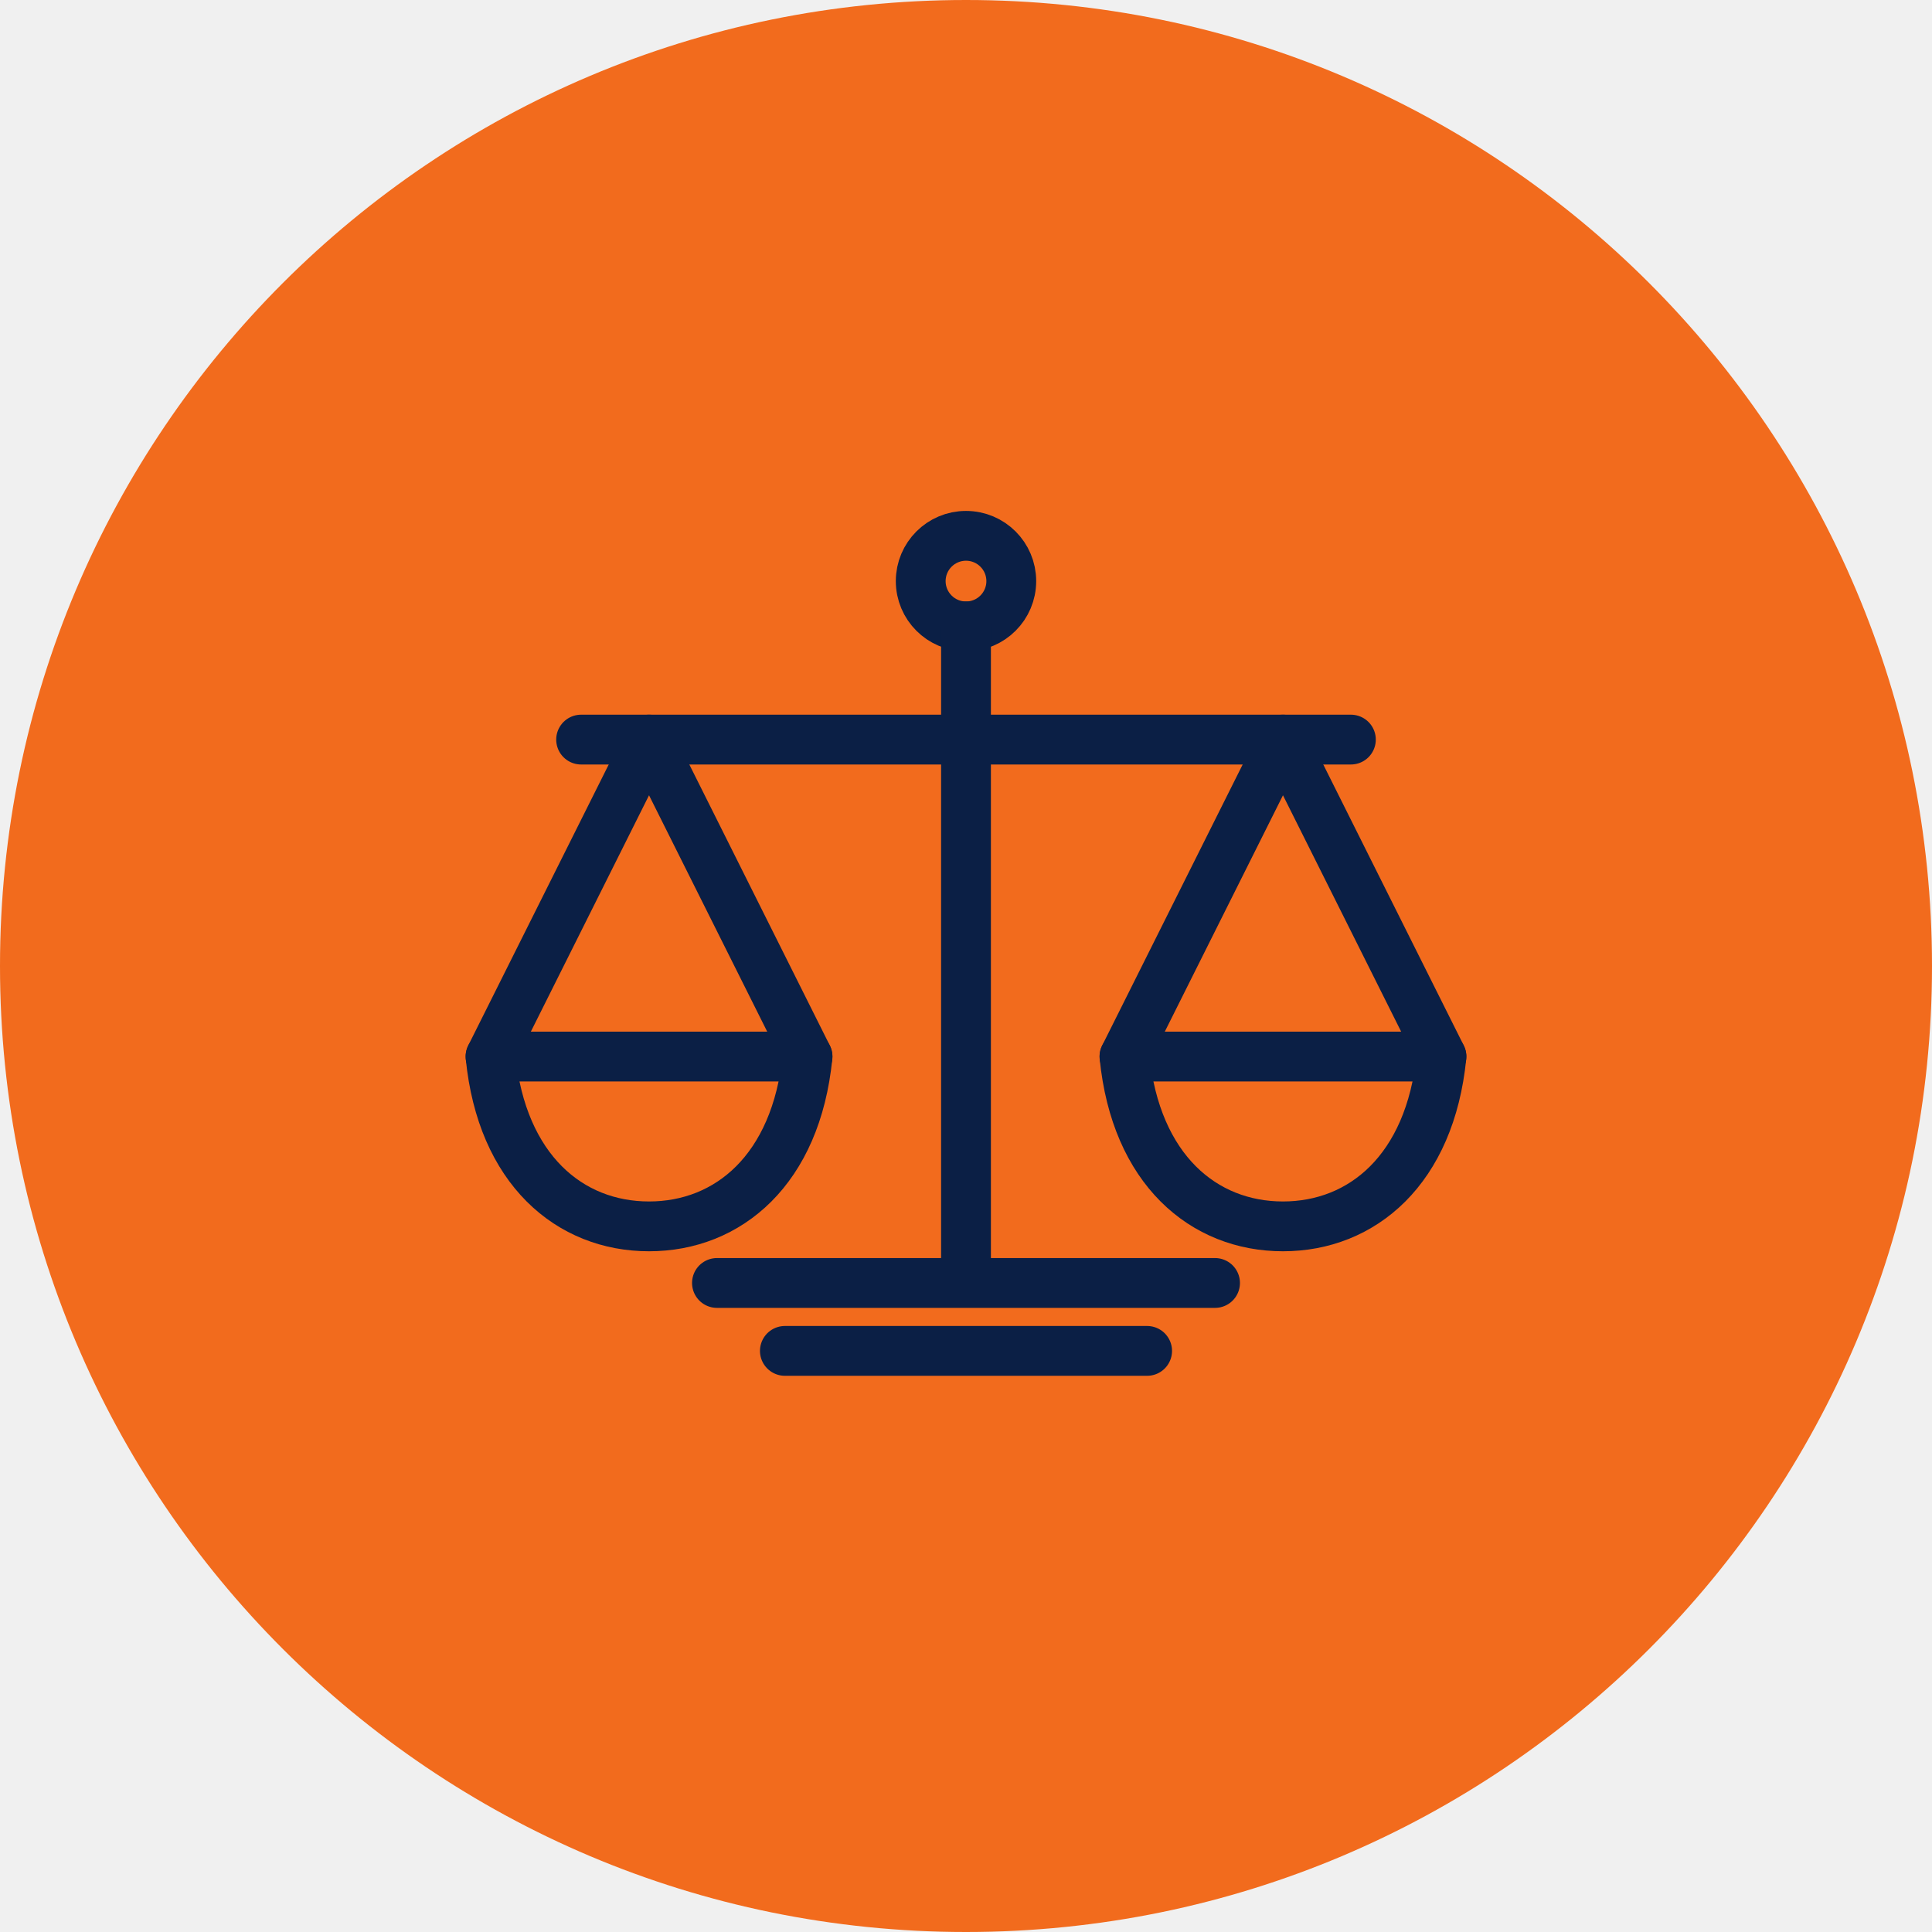
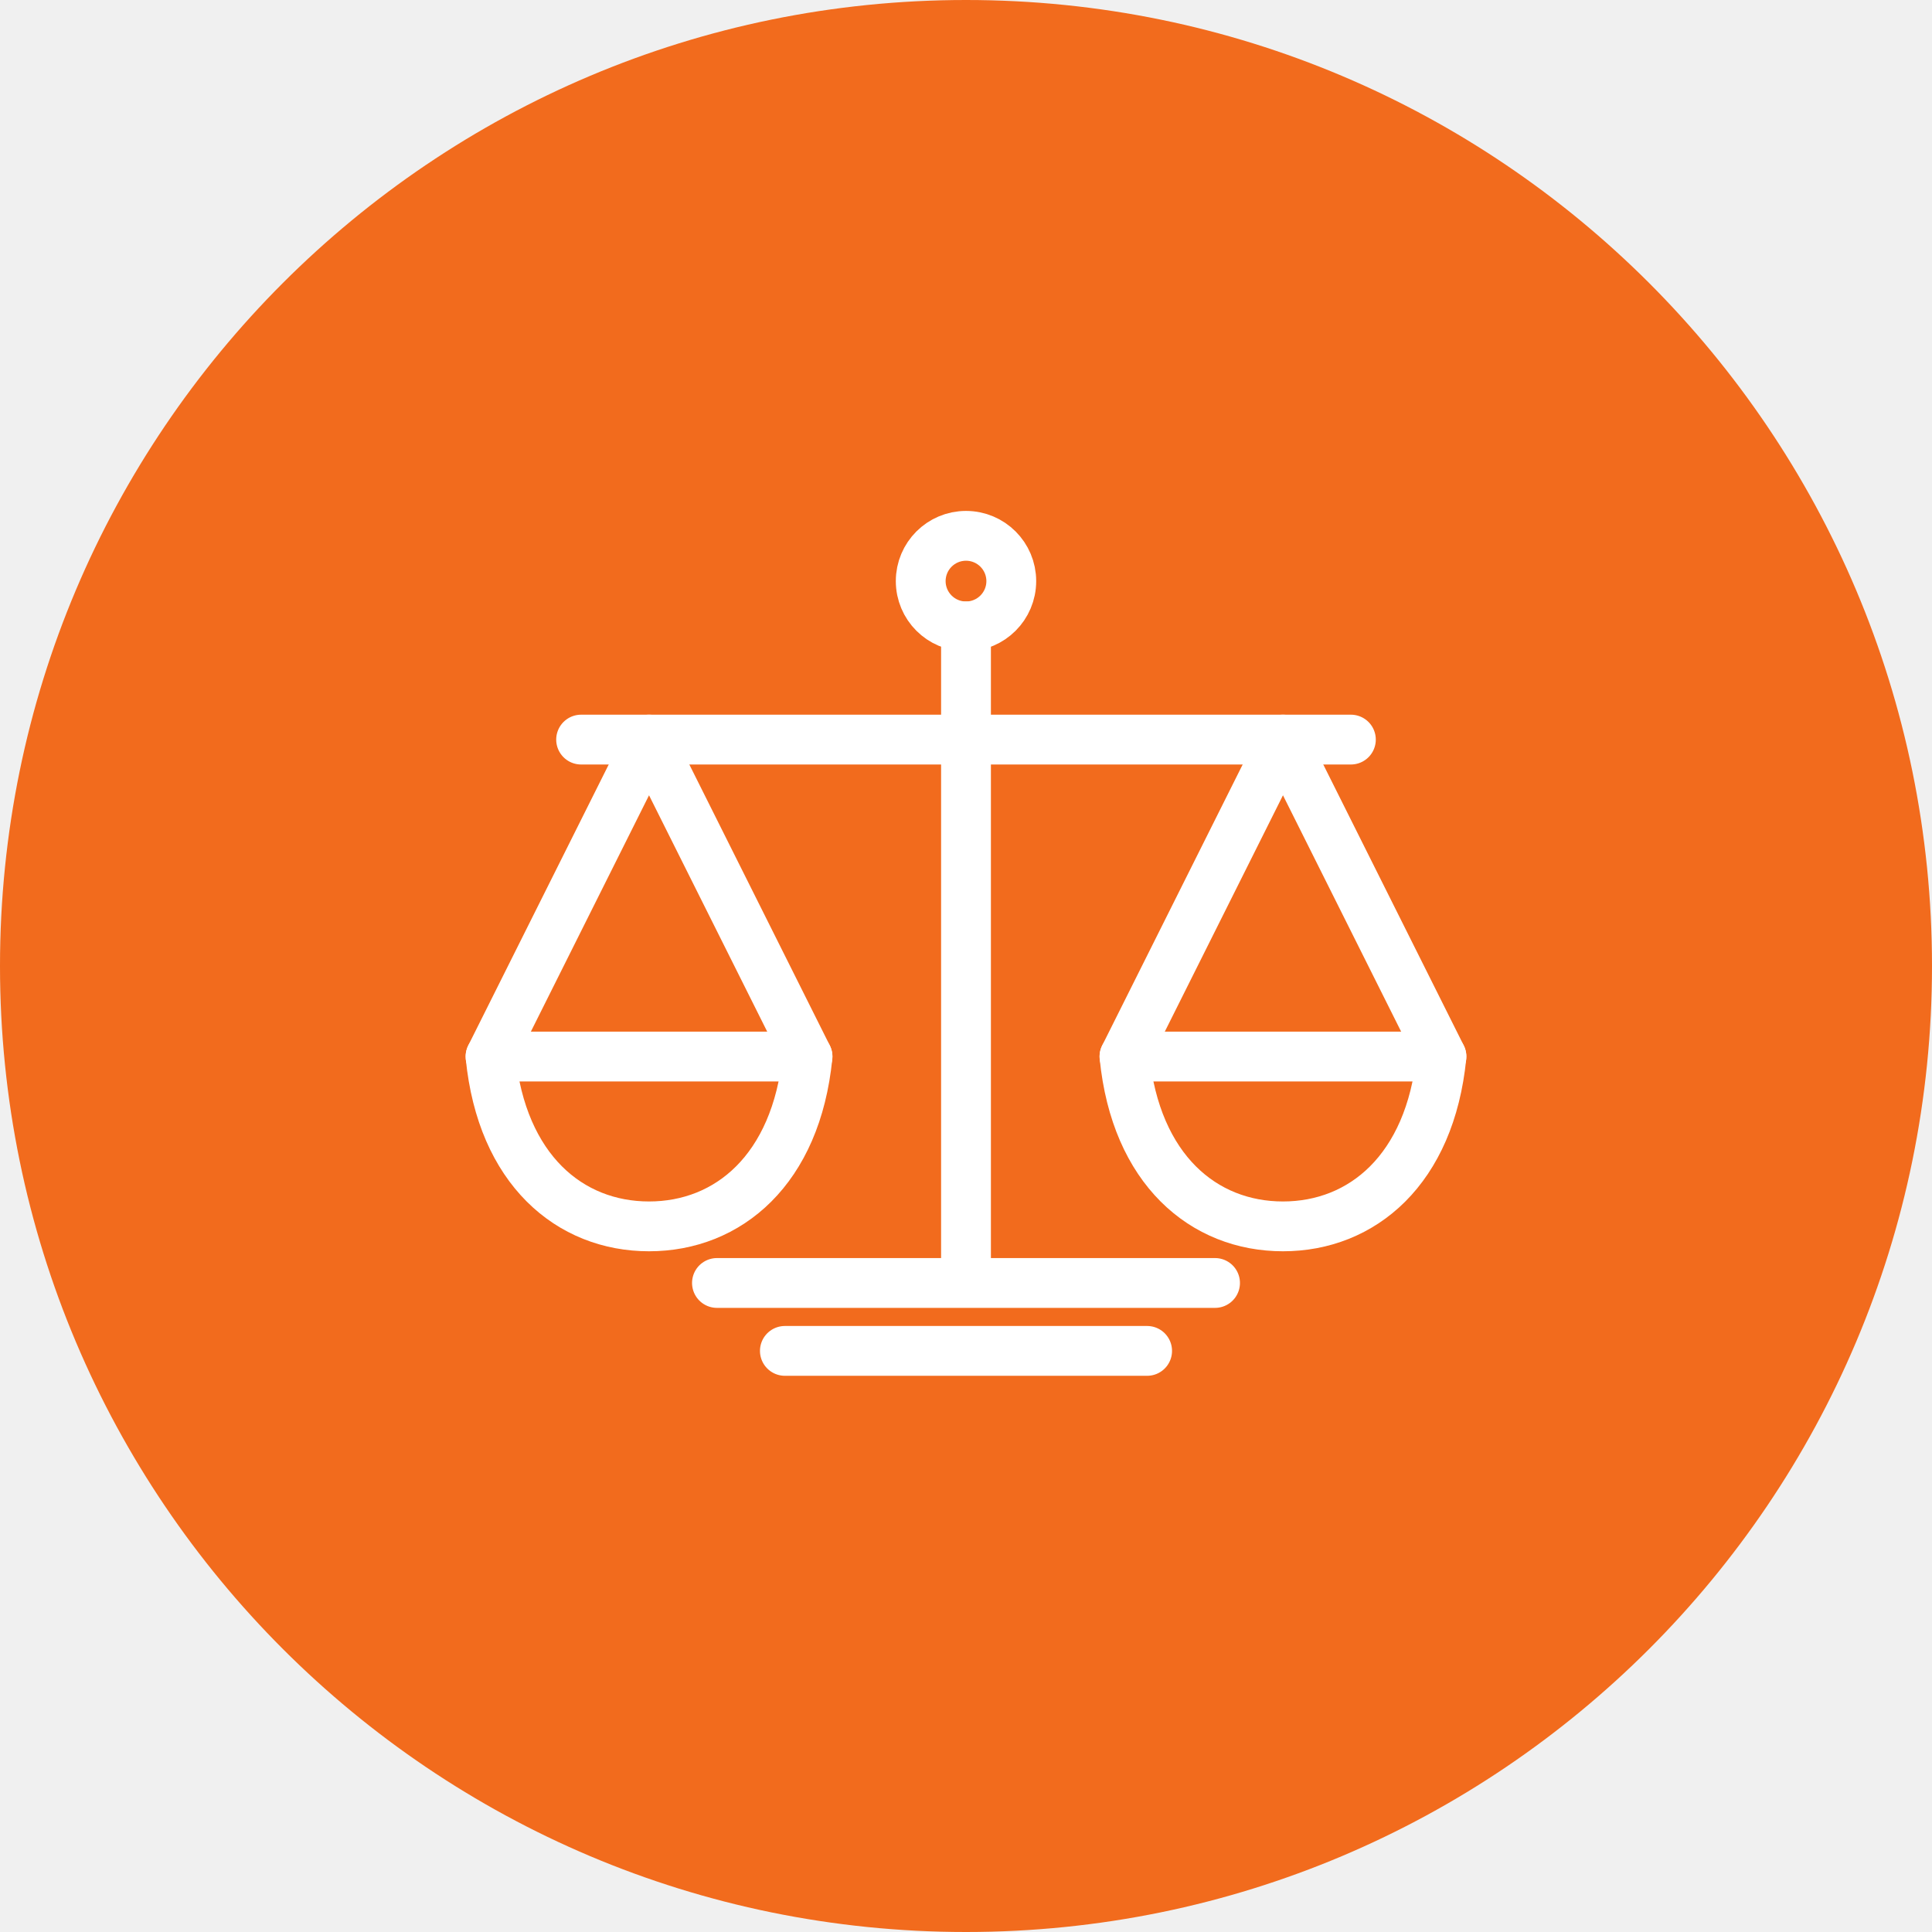
<svg xmlns="http://www.w3.org/2000/svg" viewBox="0 0 256 256" width="256" height="256" role="img" aria-label="LawCraft by PKT">
  <circle cx="128" cy="128" r="128" fill="#f26b1d" />
  <g transform="translate(56 56) scale(3)">
-     <g fill="none" stroke="#0b1f45" stroke-width="2.2" stroke-linecap="round" stroke-linejoin="round">
+     <g fill="none" stroke="#ffffff" stroke-width="2.2" stroke-linecap="round" stroke-linejoin="round">
      <circle cx="24" cy="7" r="2" />
      <path d="M24 9v29M16 41h16M13 38h22M7 14h34" />
      <path d="M10 14 3 28M10 14l7 14M38 14l-7 14M38 14l7 14" />
      <path d="M3 28h14c-.5 5-3.5 7.5-7 7.5S3.5 33 3 28zM31 28h14c-.5 5-3.5 7.5-7 7.5S31.5 33 31 28z" />
    </g>
  </g>
</svg>
